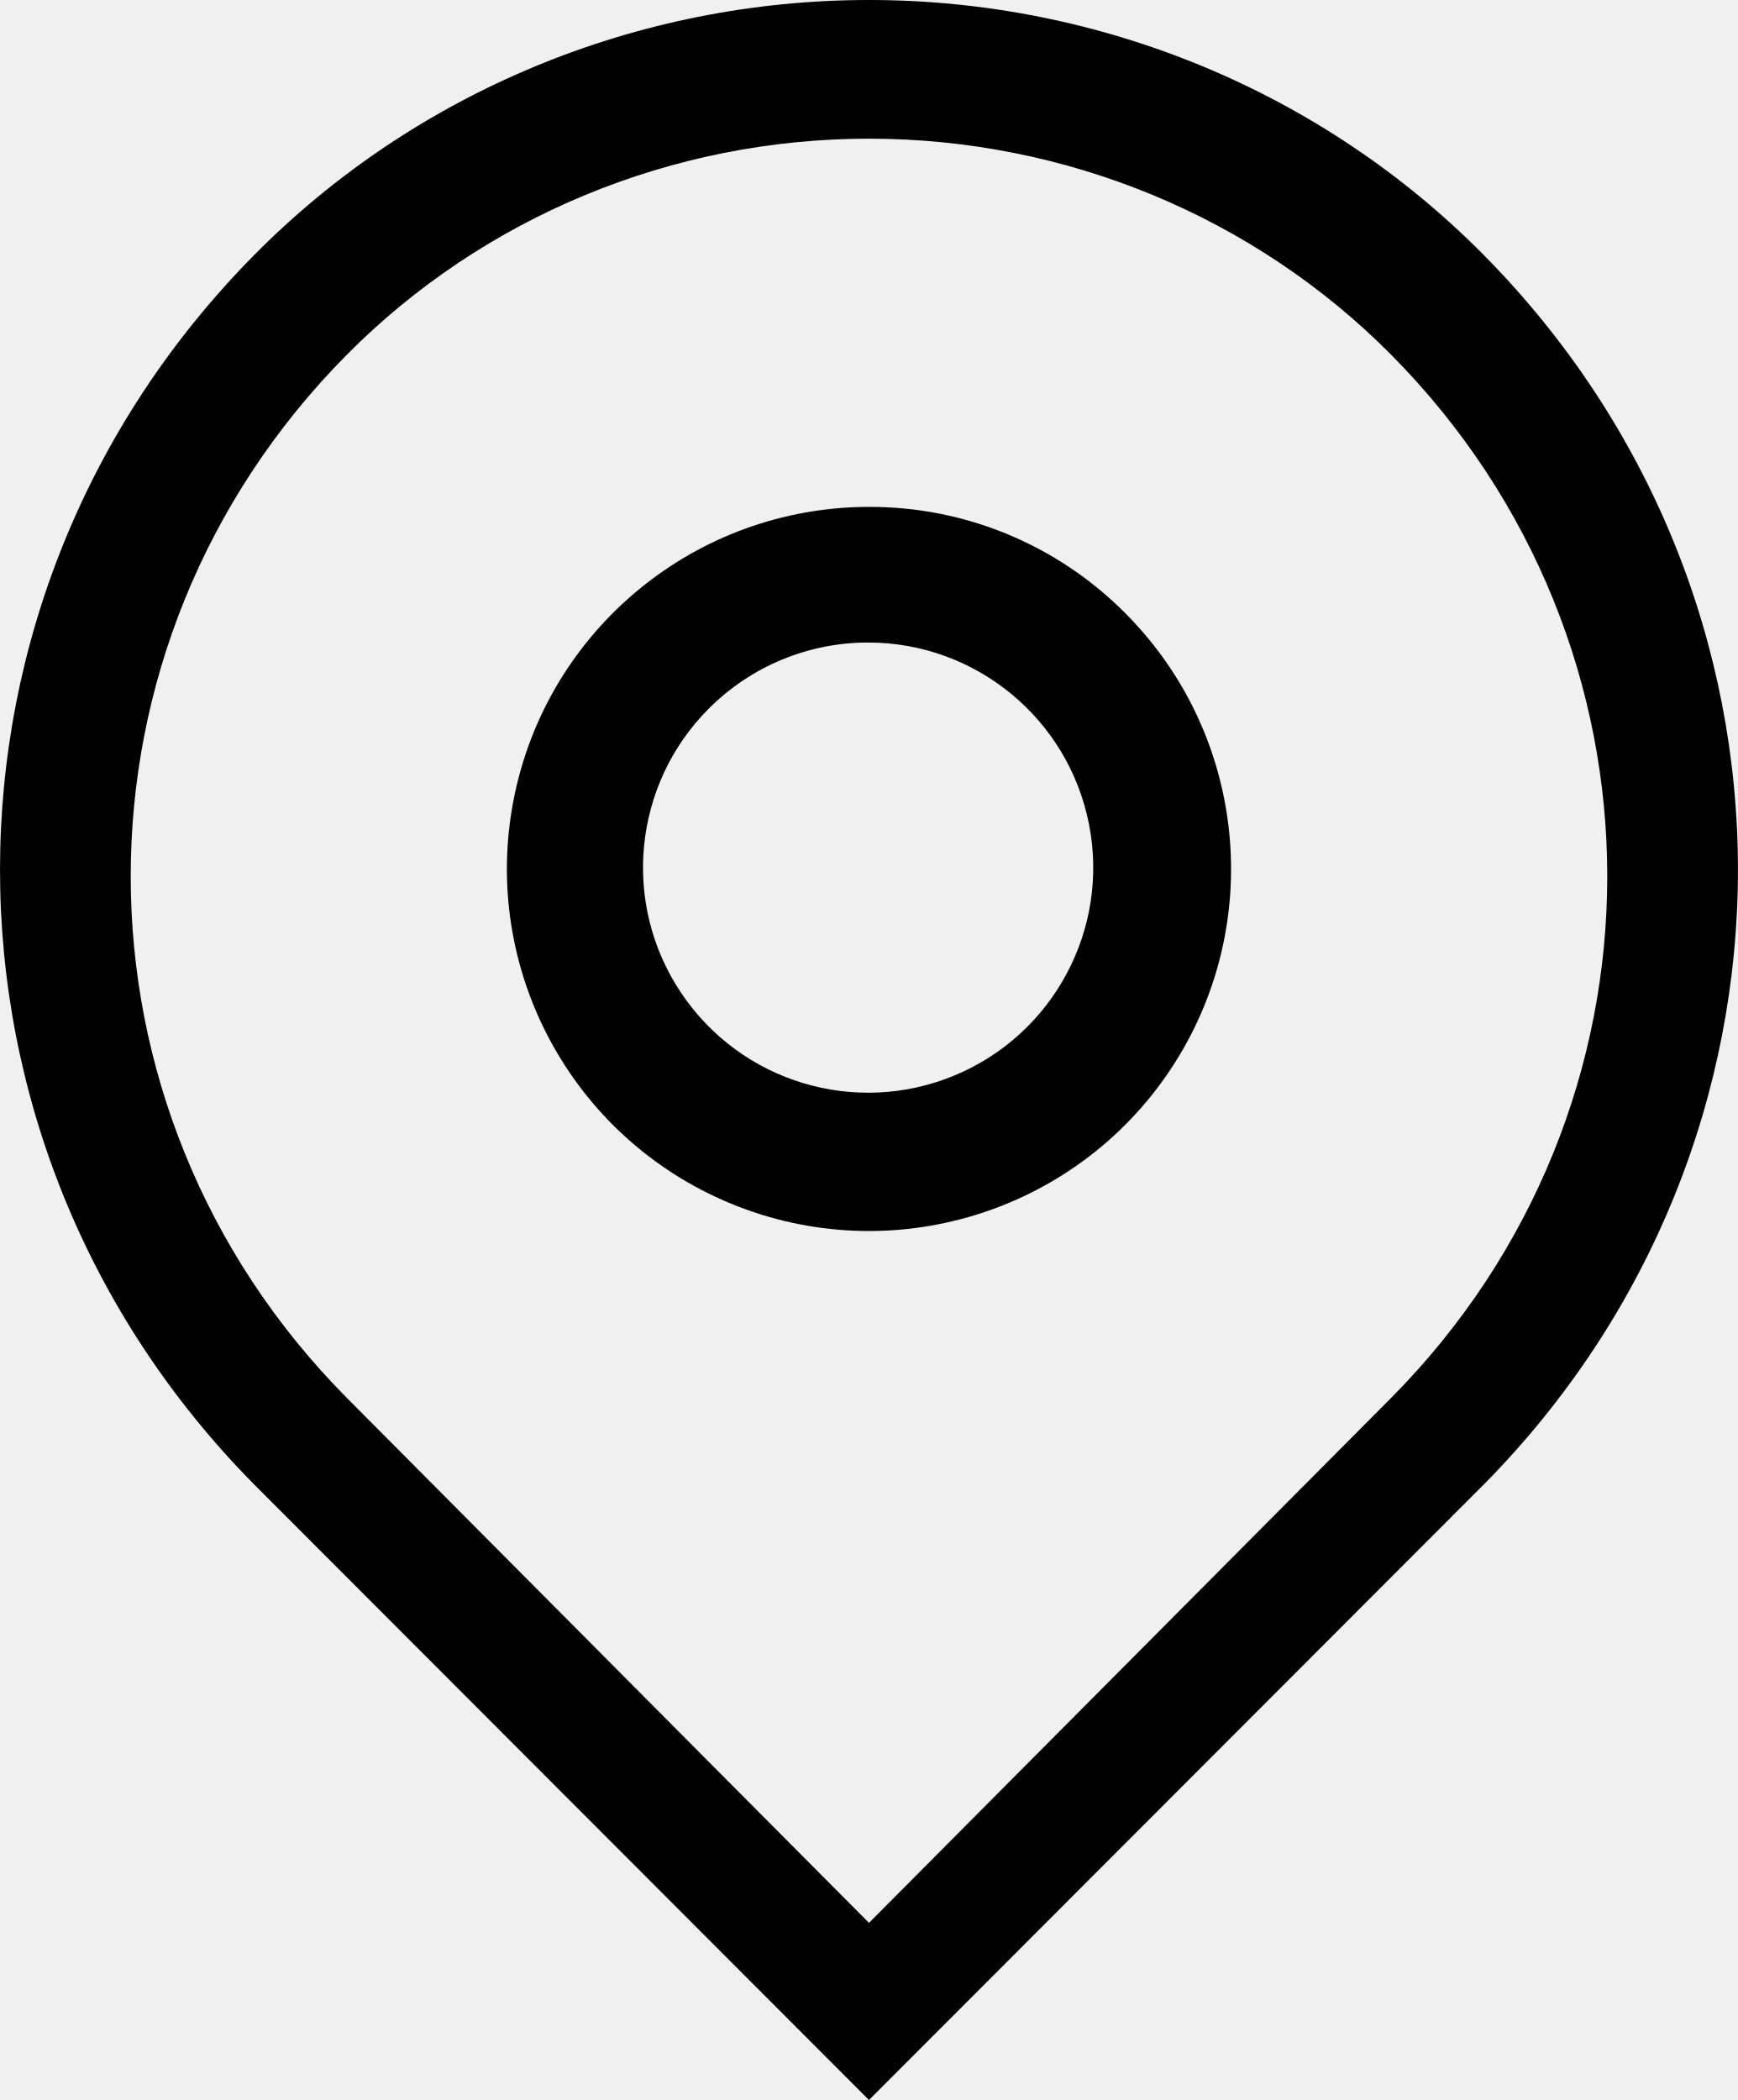
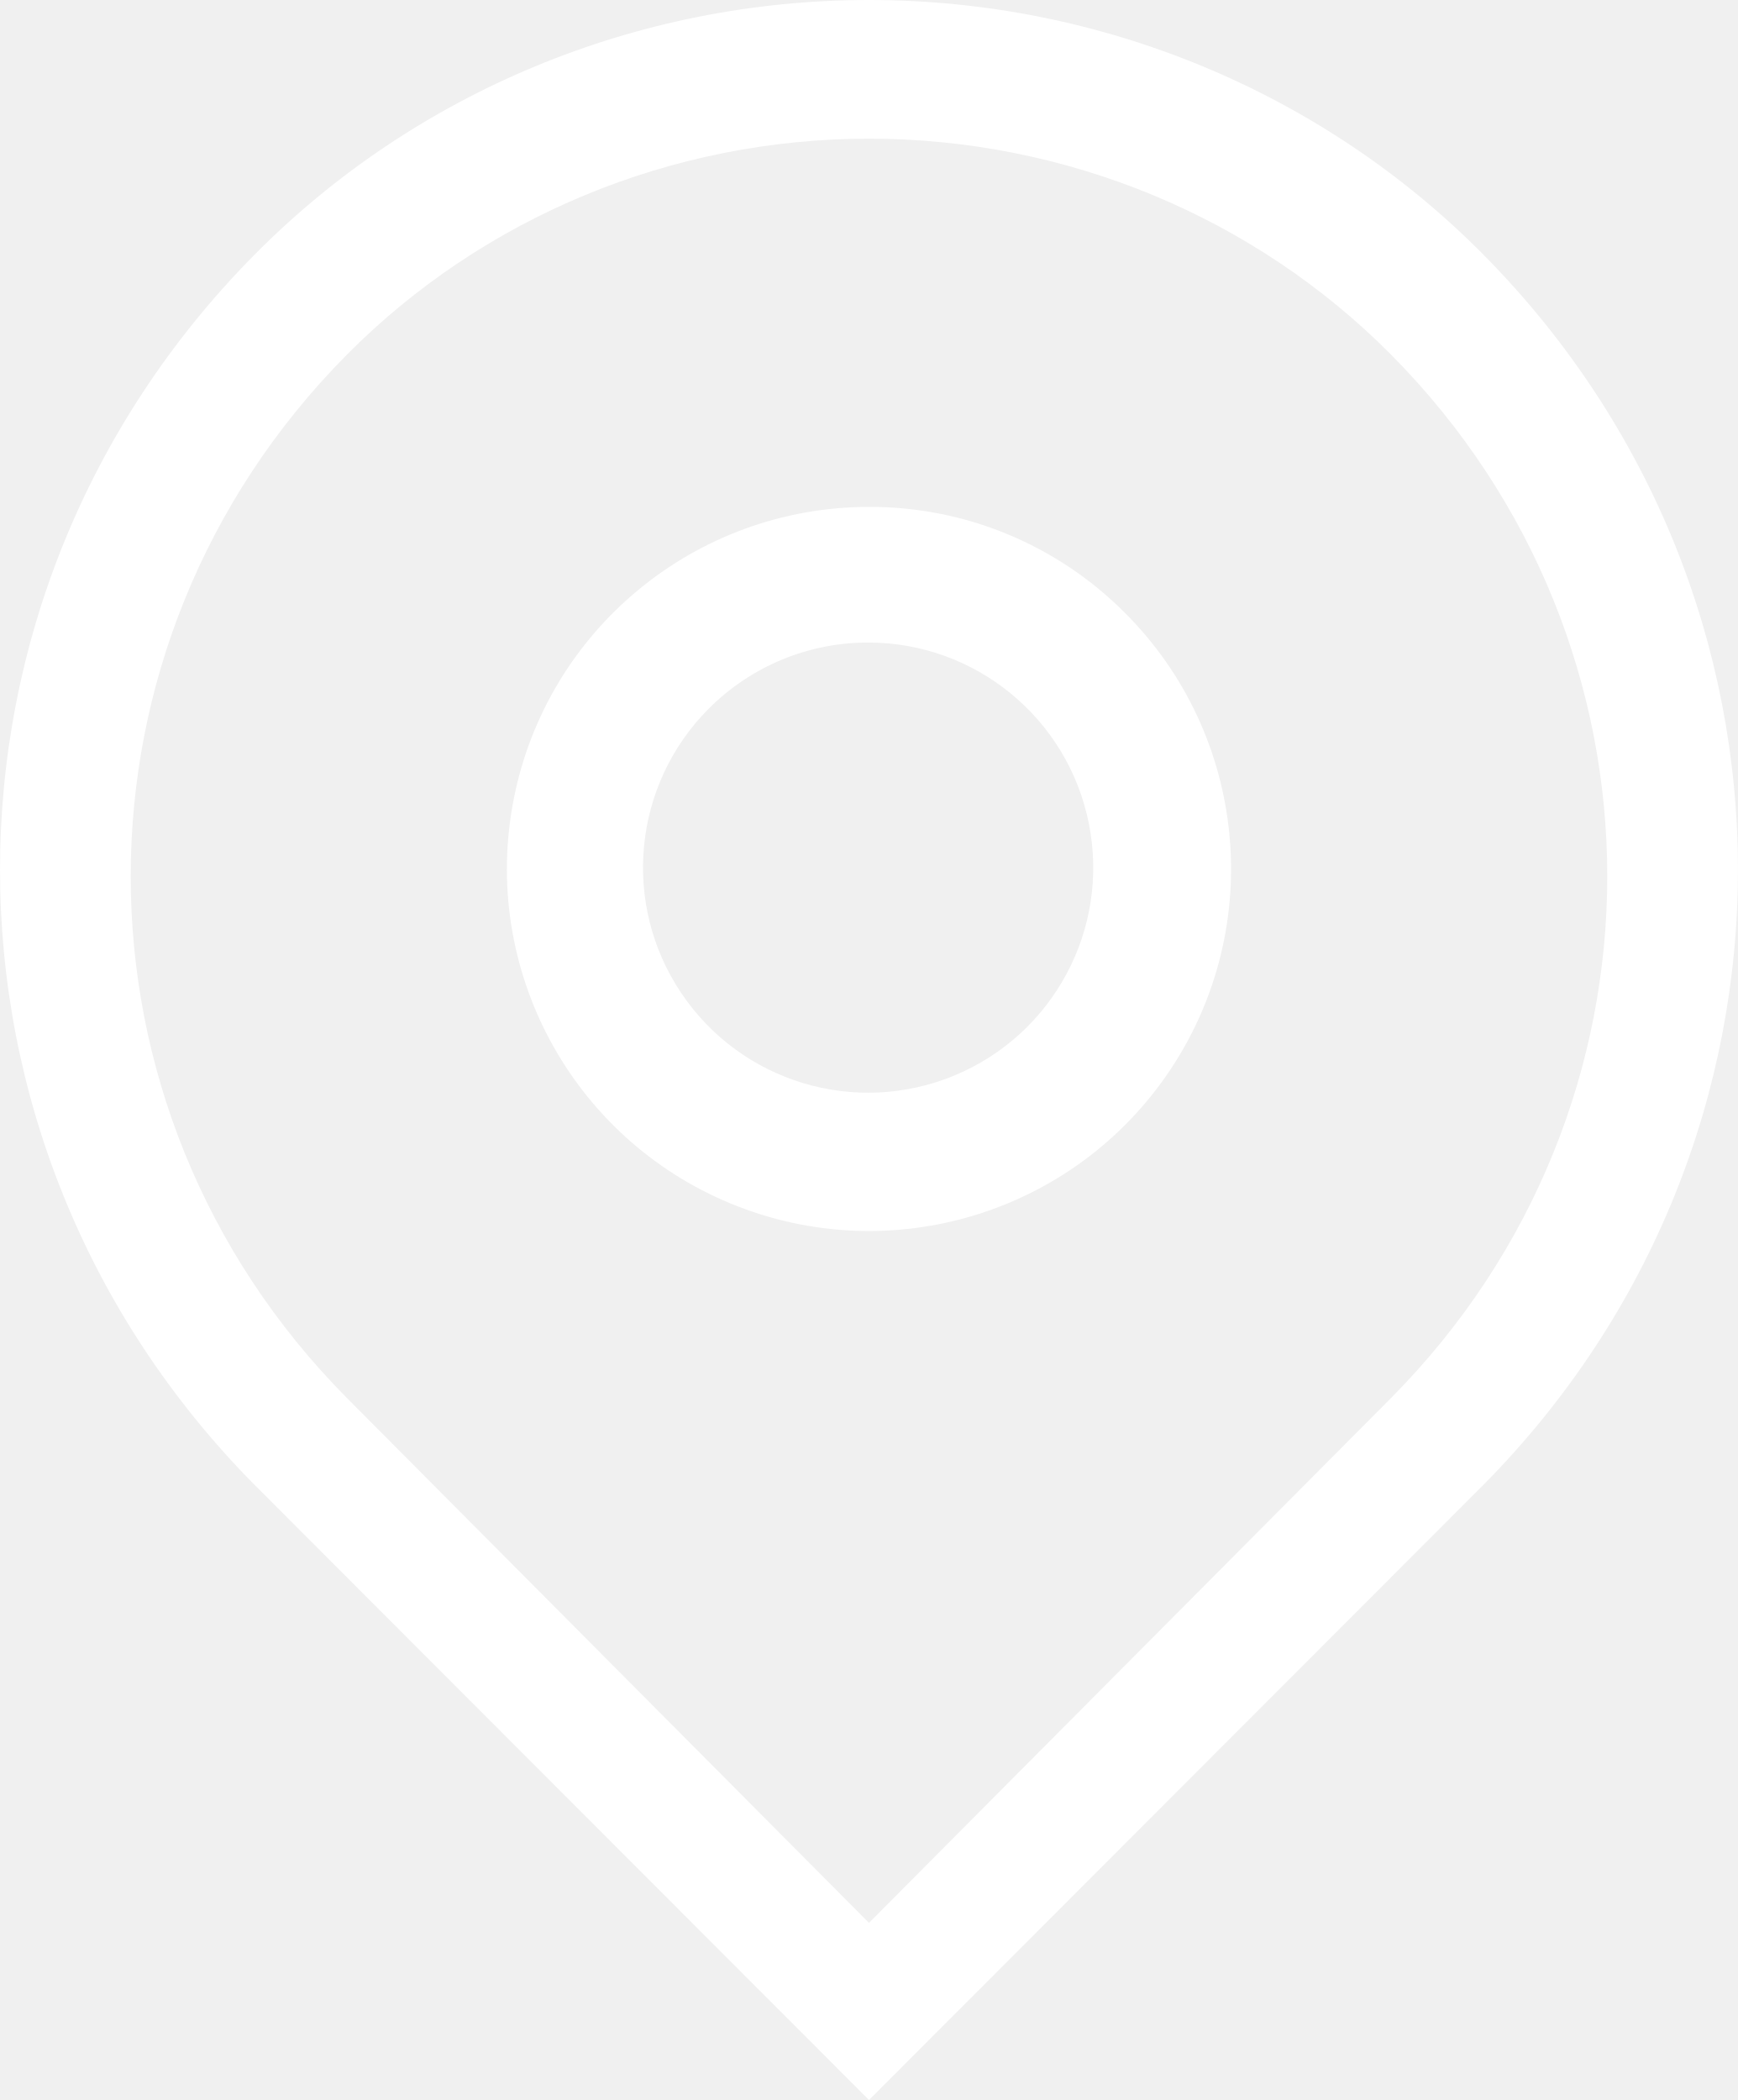
<svg xmlns="http://www.w3.org/2000/svg" width="24px" height="29px" viewBox="0 0 24 29" version="1.1">
  <g id="低保真" stroke="none" stroke-width="1" fill="none" fill-rule="evenodd">
-     <g id="生活" transform="translate(-20, -39)" fill="#000000" fill-rule="nonzero">
+     <g id="生活" transform="translate(-20, -39)" fill="#FFFFFF" fill-rule="nonzero">
      <g id="定位" transform="translate(20, 39)">
        <g id="编组-2">
          <path d="M11.993,8.873 C13.474,8.875 14.748,9.922 15.037,11.376 C15.326,12.829 14.548,14.284 13.18,14.852 C11.812,15.42 10.233,14.944 9.407,13.713 C8.581,12.483 8.739,10.841 9.783,9.79 C10.368,9.202 11.163,8.871 11.993,8.873 M11.993,7 C9.608,7.004 7.557,8.691 7.095,11.031 C6.633,13.371 7.888,15.712 10.093,16.621 C12.298,17.531 14.838,16.757 16.161,14.773 C17.483,12.788 17.22,10.145 15.532,8.461 C14.595,7.52 13.32,6.994 11.993,7 L11.993,7 Z" id="形状" />
          <path d="M20.489,3.521 C18.264,1.271 15.201,0 12,0 C8.799,0 5.736,1.271 3.511,3.521 C-1.17,8.255 -1.17,15.766 3.511,20.501 L12,29 L20.489,20.501 C25.17,15.766 25.17,8.255 20.489,3.521 Z M19.21,19.305 L12,26.554 L4.79,19.305 C0.81,15.291 0.81,8.912 4.79,4.898 C6.682,2.991 9.283,1.915 12,1.915 C14.717,1.915 17.318,2.991 19.21,4.898 C23.19,8.912 23.19,15.291 19.21,19.305 L19.21,19.305 Z" id="形状" />
        </g>
      </g>
    </g>
  </g>
</svg>
